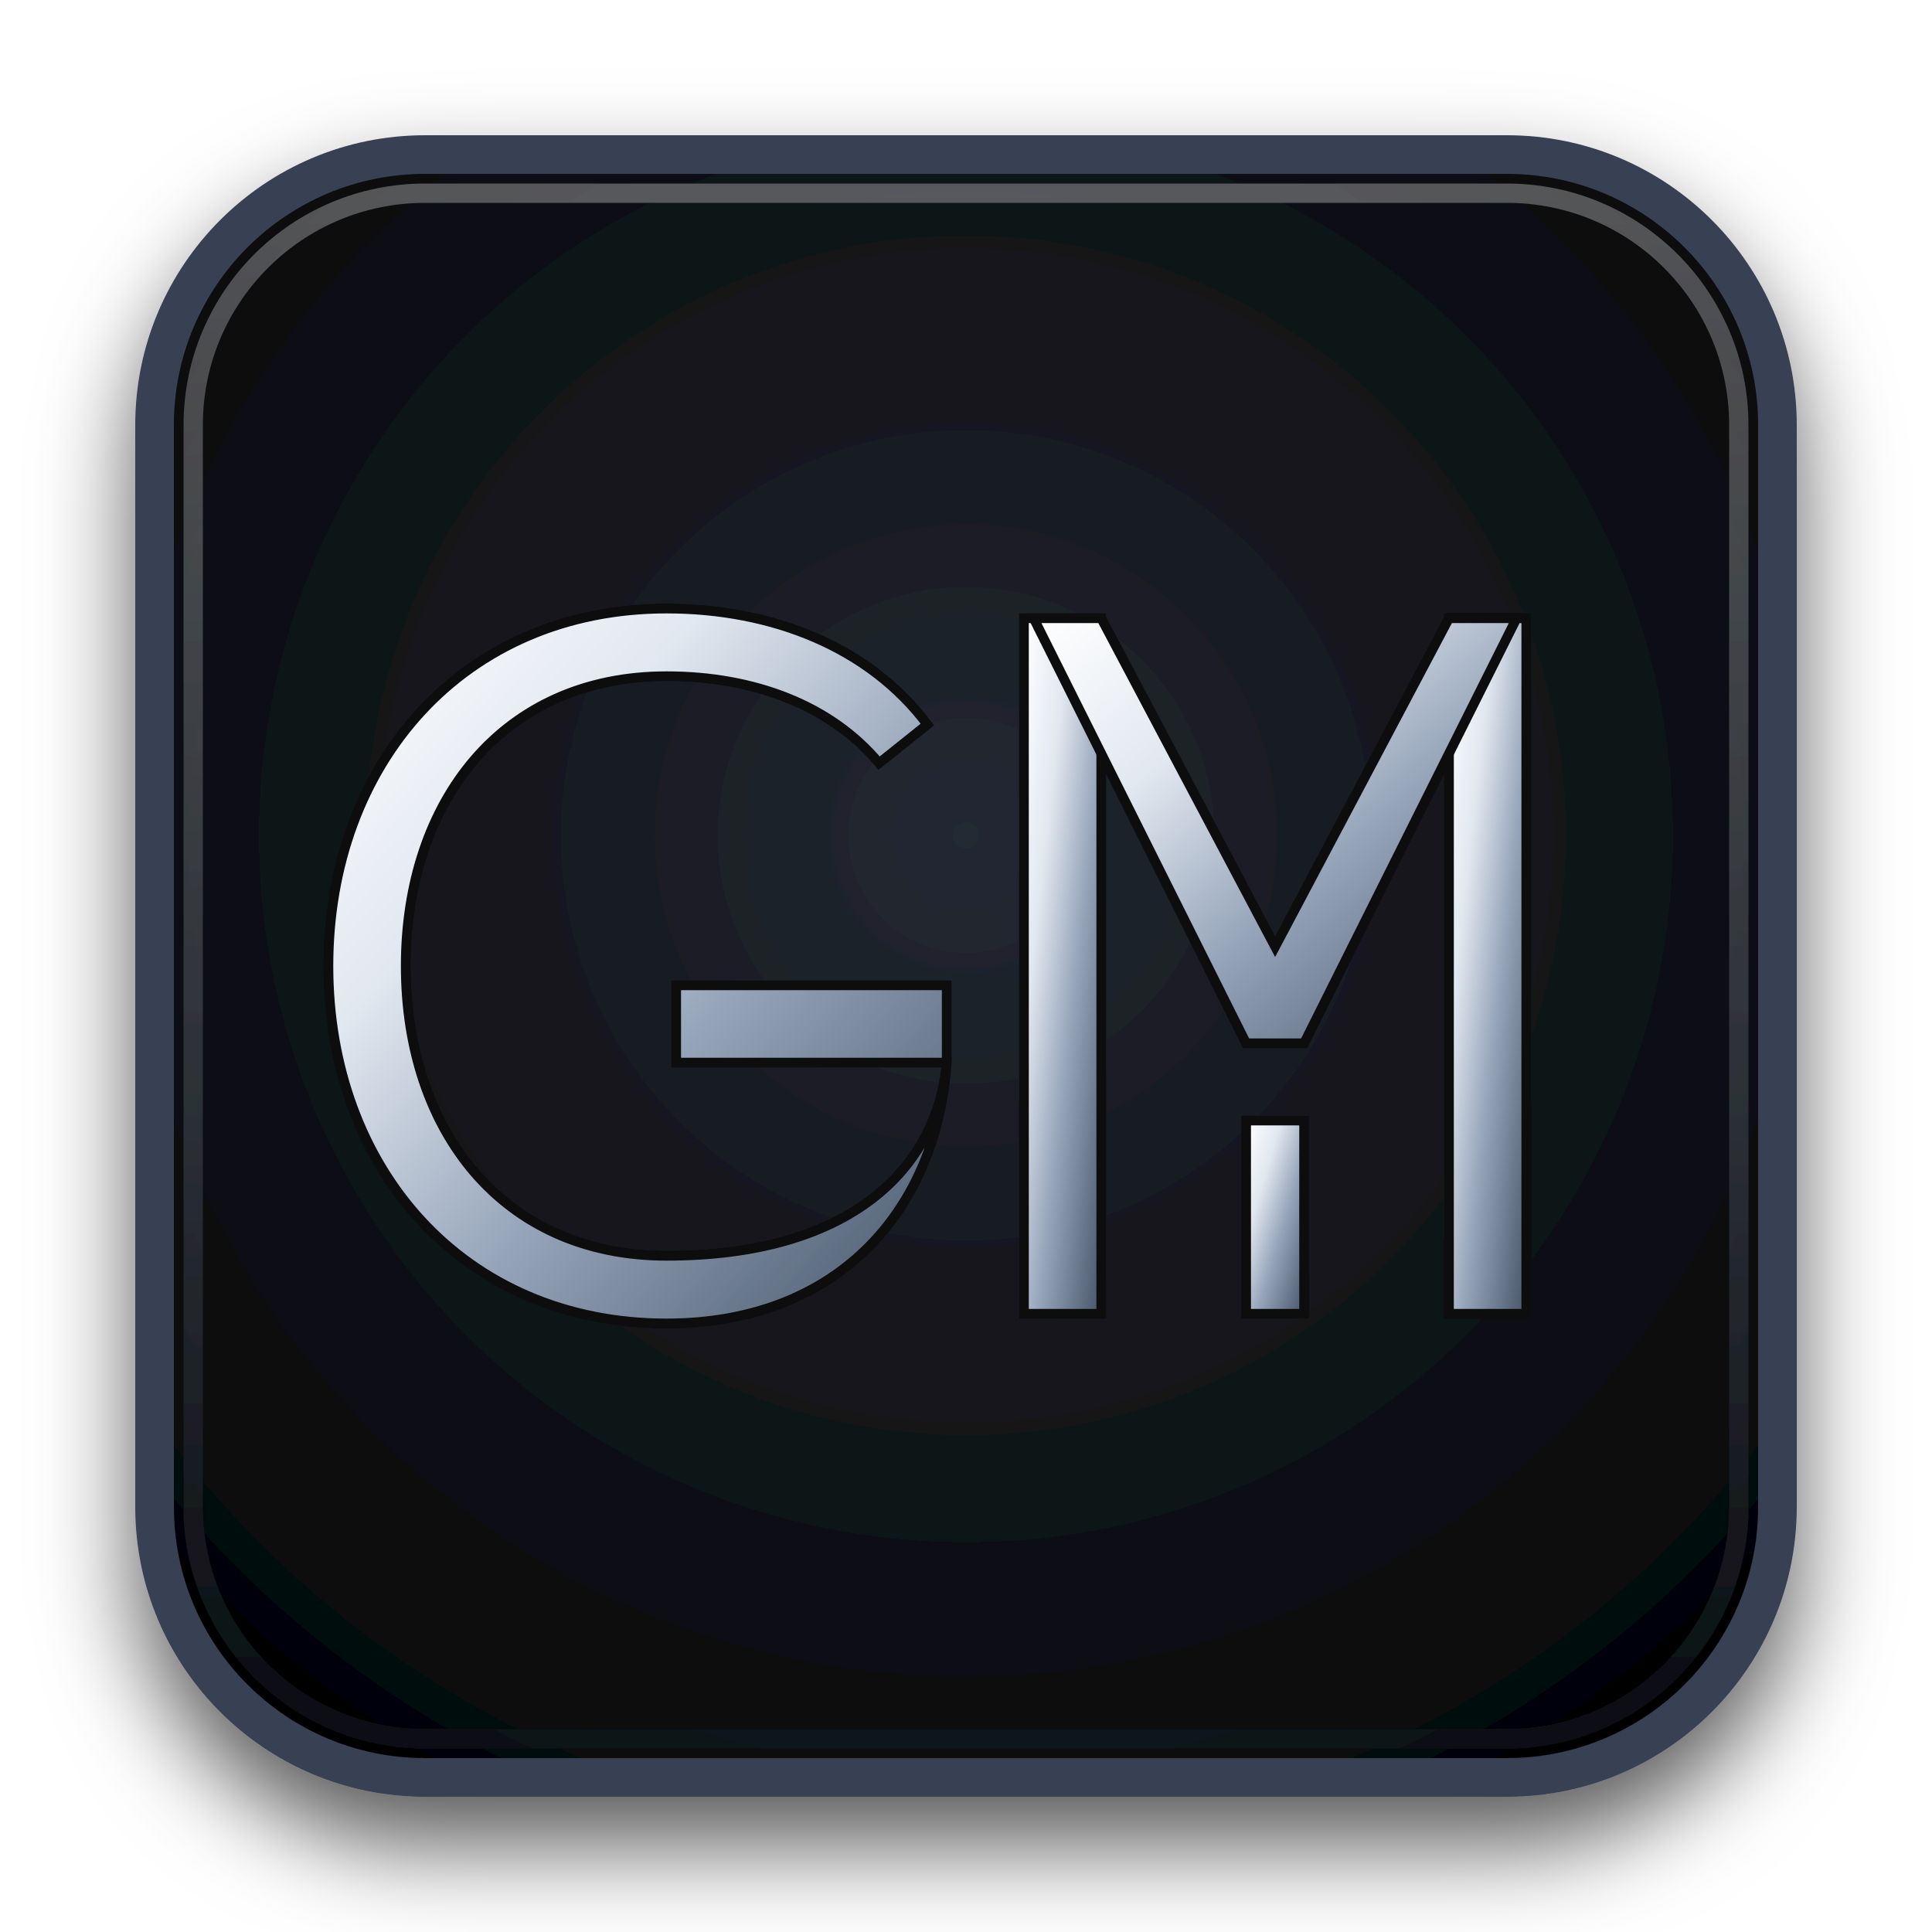
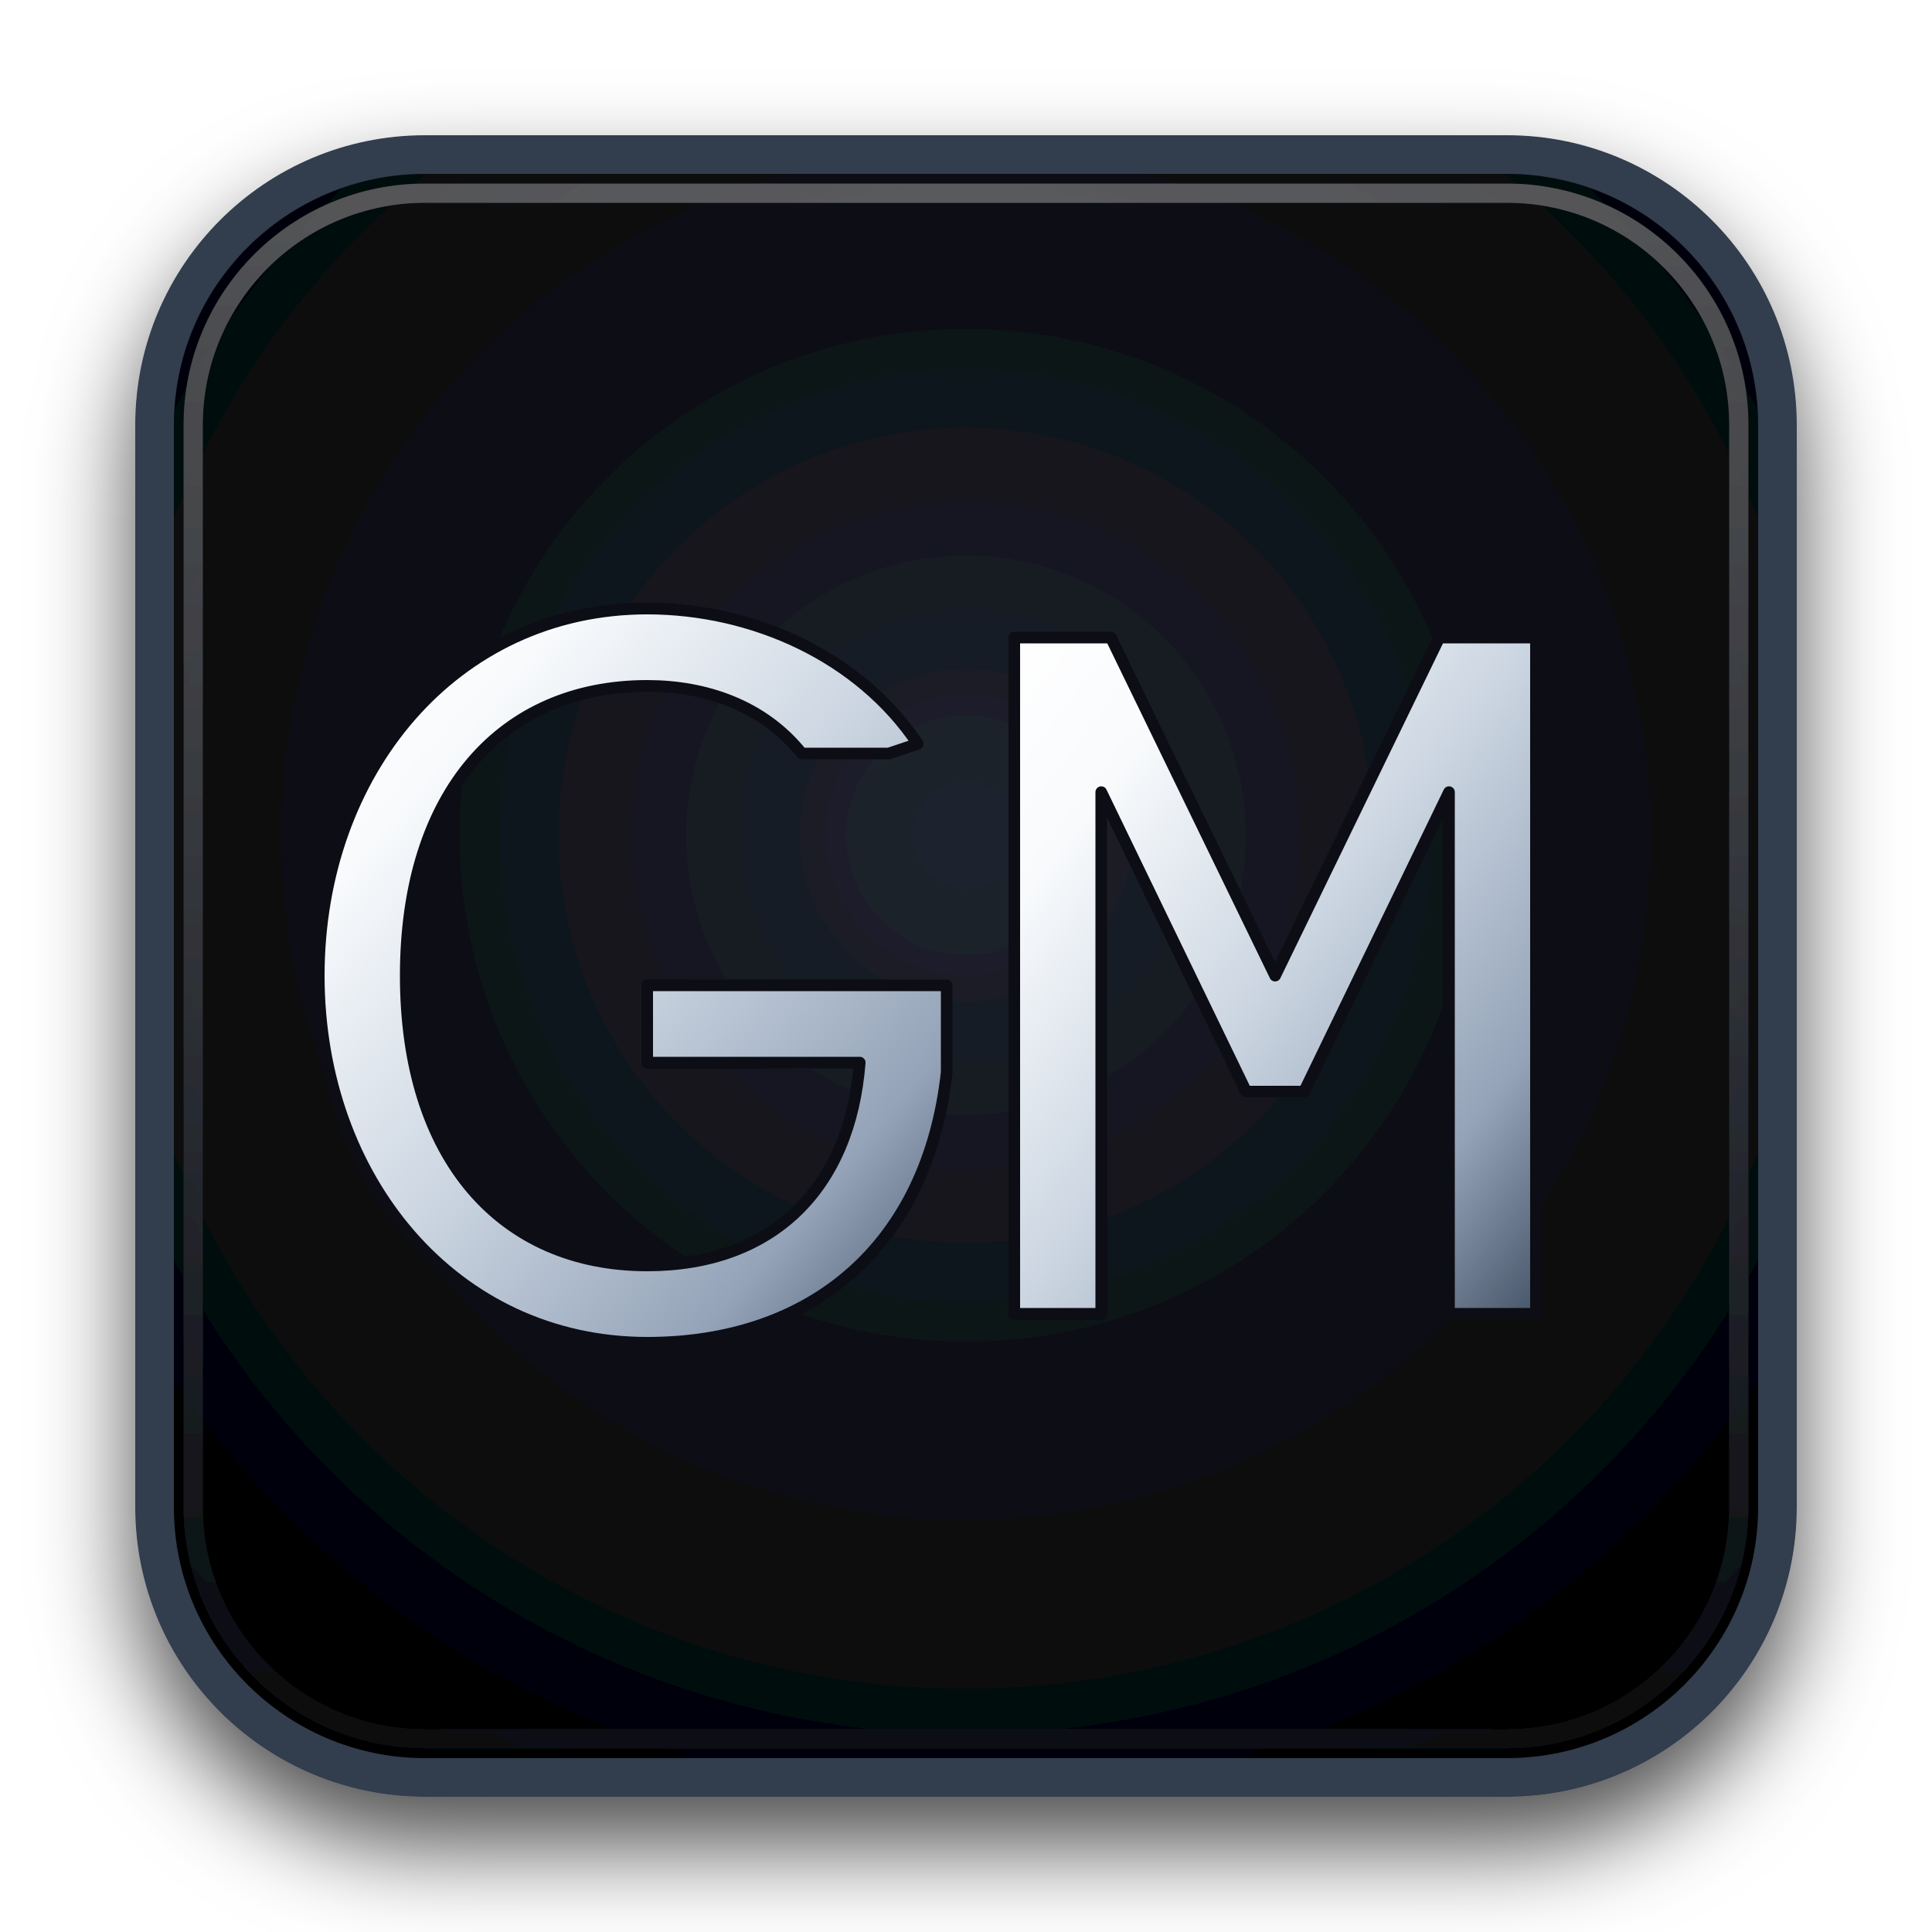
<svg xmlns="http://www.w3.org/2000/svg" viewBox="0 0 100 100" width="100%" height="100%">
  <defs>
    <linearGradient id="silverGrad2" x1="0%" y1="0%" x2="100%" y2="100%">
      <stop offset="0%" stop-color="#FFFFFF" />
-       <stop offset="30%" stop-color="#E2E8F0" />
-       <stop offset="60%" stop-color="#94A3B8" />
+       <stop offset="20%" stop-color="#F8FAFC" />
+       <stop offset="50%" stop-color="#CBD5E1" />
+       <stop offset="80%" stop-color="#94A3B8" />
      <stop offset="100%" stop-color="#475569" />
    </linearGradient>
    <linearGradient id="silverBevel2" x1="0%" y1="0%" x2="0%" y2="100%">
-       <stop offset="0%" stop-color="#FFFFFF" stop-opacity="0.85" />
-       <stop offset="100%" stop-color="#1E293B" stop-opacity="0.8" />
+       <stop offset="0%" stop-color="#FFFFFF" stop-opacity="0.9" />
+       <stop offset="100%" stop-color="#1E293B" stop-opacity="0.75" />
    </linearGradient>
-     <radialGradient id="plateCarbon" cx="50%" cy="42%" r="68%">
-       <stop offset="0%" stop-color="#242933" />
-       <stop offset="40%" stop-color="#15181E" />
-       <stop offset="80%" stop-color="#0B0D10" />
-       <stop offset="100%" stop-color="#020304" />
+     <radialGradient id="plateObsidian2" cx="50%" cy="42%" r="66%">
+       <stop offset="0%" stop-color="#1F242F" />
+       <stop offset="42%" stop-color="#10131A" />
+       <stop offset="85%" stop-color="#050609" />
+       <stop offset="100%" stop-color="#000000" />
    </radialGradient>
    <filter id="badgeShadow2" x="-20%" y="-20%" width="140%" height="140%">
-       <feDropShadow dx="0" dy="2.5" stdDeviation="2.5" flood-color="#000000" flood-opacity="0.65" />
+       <feDropShadow dx="0" dy="2.5" stdDeviation="2.5" flood-color="#000000" flood-opacity="0.7" />
    </filter>
  </defs>
  <g filter="url(#badgeShadow2)">
-     <rect x="8" y="8" width="84" height="84" rx="14" fill="url(#plateCarbon)" stroke="#384152" stroke-width="2" />
+     <rect x="8" y="8" width="84" height="84" rx="14" fill="url(#plateObsidian2)" stroke="#333C4E" stroke-width="2" />
    <rect x="10" y="10" width="80" height="80" rx="12" fill="none" stroke="url(#silverBevel2)" stroke-width="1" opacity="0.35" />
-     <g fill="url(#silverGrad2)" stroke="#090B0E" stroke-width="0.5" stroke-linejoin="miter">
-       <path d="M 48 37.5                C 45 33.5 40 31.5 34.5 31.5                C 24 31.5 17 39.5 17 50                C 17 60.5 24 68.5 34.5 68.5                C 43.5 68.5 48.5 62.5 49 55                L 35 55                L 35 51                L 49 51                L 49 55                C 48.5 60.5 44 65 34.5 65                C 26 65 21 58.5 21 50                C 21 41.5 26 35 34.5 35                C 39 35 43 36.5 45.5 39.5                Z" />
-       <polygon points="53,32 57,32 57,68 53,68" />
-       <polygon points="75,32 79,32 79,68 75,68" />
-       <path d="M 57 32                L 66 49                L 75 32                L 78.5 32                L 67.5 54                L 64.5 54                L 53.5 32                Z" />
-       <polygon points="64.5,58 67.5,58 67.5,68 64.5,68" />
+     <g fill="url(#silverGrad2)" stroke="#090C12" stroke-width="0.6" stroke-linejoin="round">
+       <path d="M 46 39                L 41.5 39                C 39.5 36.5 36.5 35.5 33.5 35.5                C 26 35.5 21 41 21 50.5                C 21 60 26 65.5 33.5 65.5                C 40 65.5 44 61.5 44.5 55                L 33.5 55                L 33.5 51                L 49 51                L 49 55.5                C 48 64.5 42 69.5 33.5 69.5                C 23.5 69.5 16.5 61 16.5 50.5                C 16.5 40 23.5 31.5 33.5 31.5                C 39 31.5 44.5 34 47.5 38.5                Z" />
+       <path d="M 52.5 68                L 52.5 33                L 57.5 33                L 66 50.5                L 74.5 33                L 79.5 33                L 79.5 68                L 75 68                L 75 41                L 67.5 56.5                L 64.5 56.5                L 57 41                L 57 68                Z" />
    </g>
  </g>
</svg>
